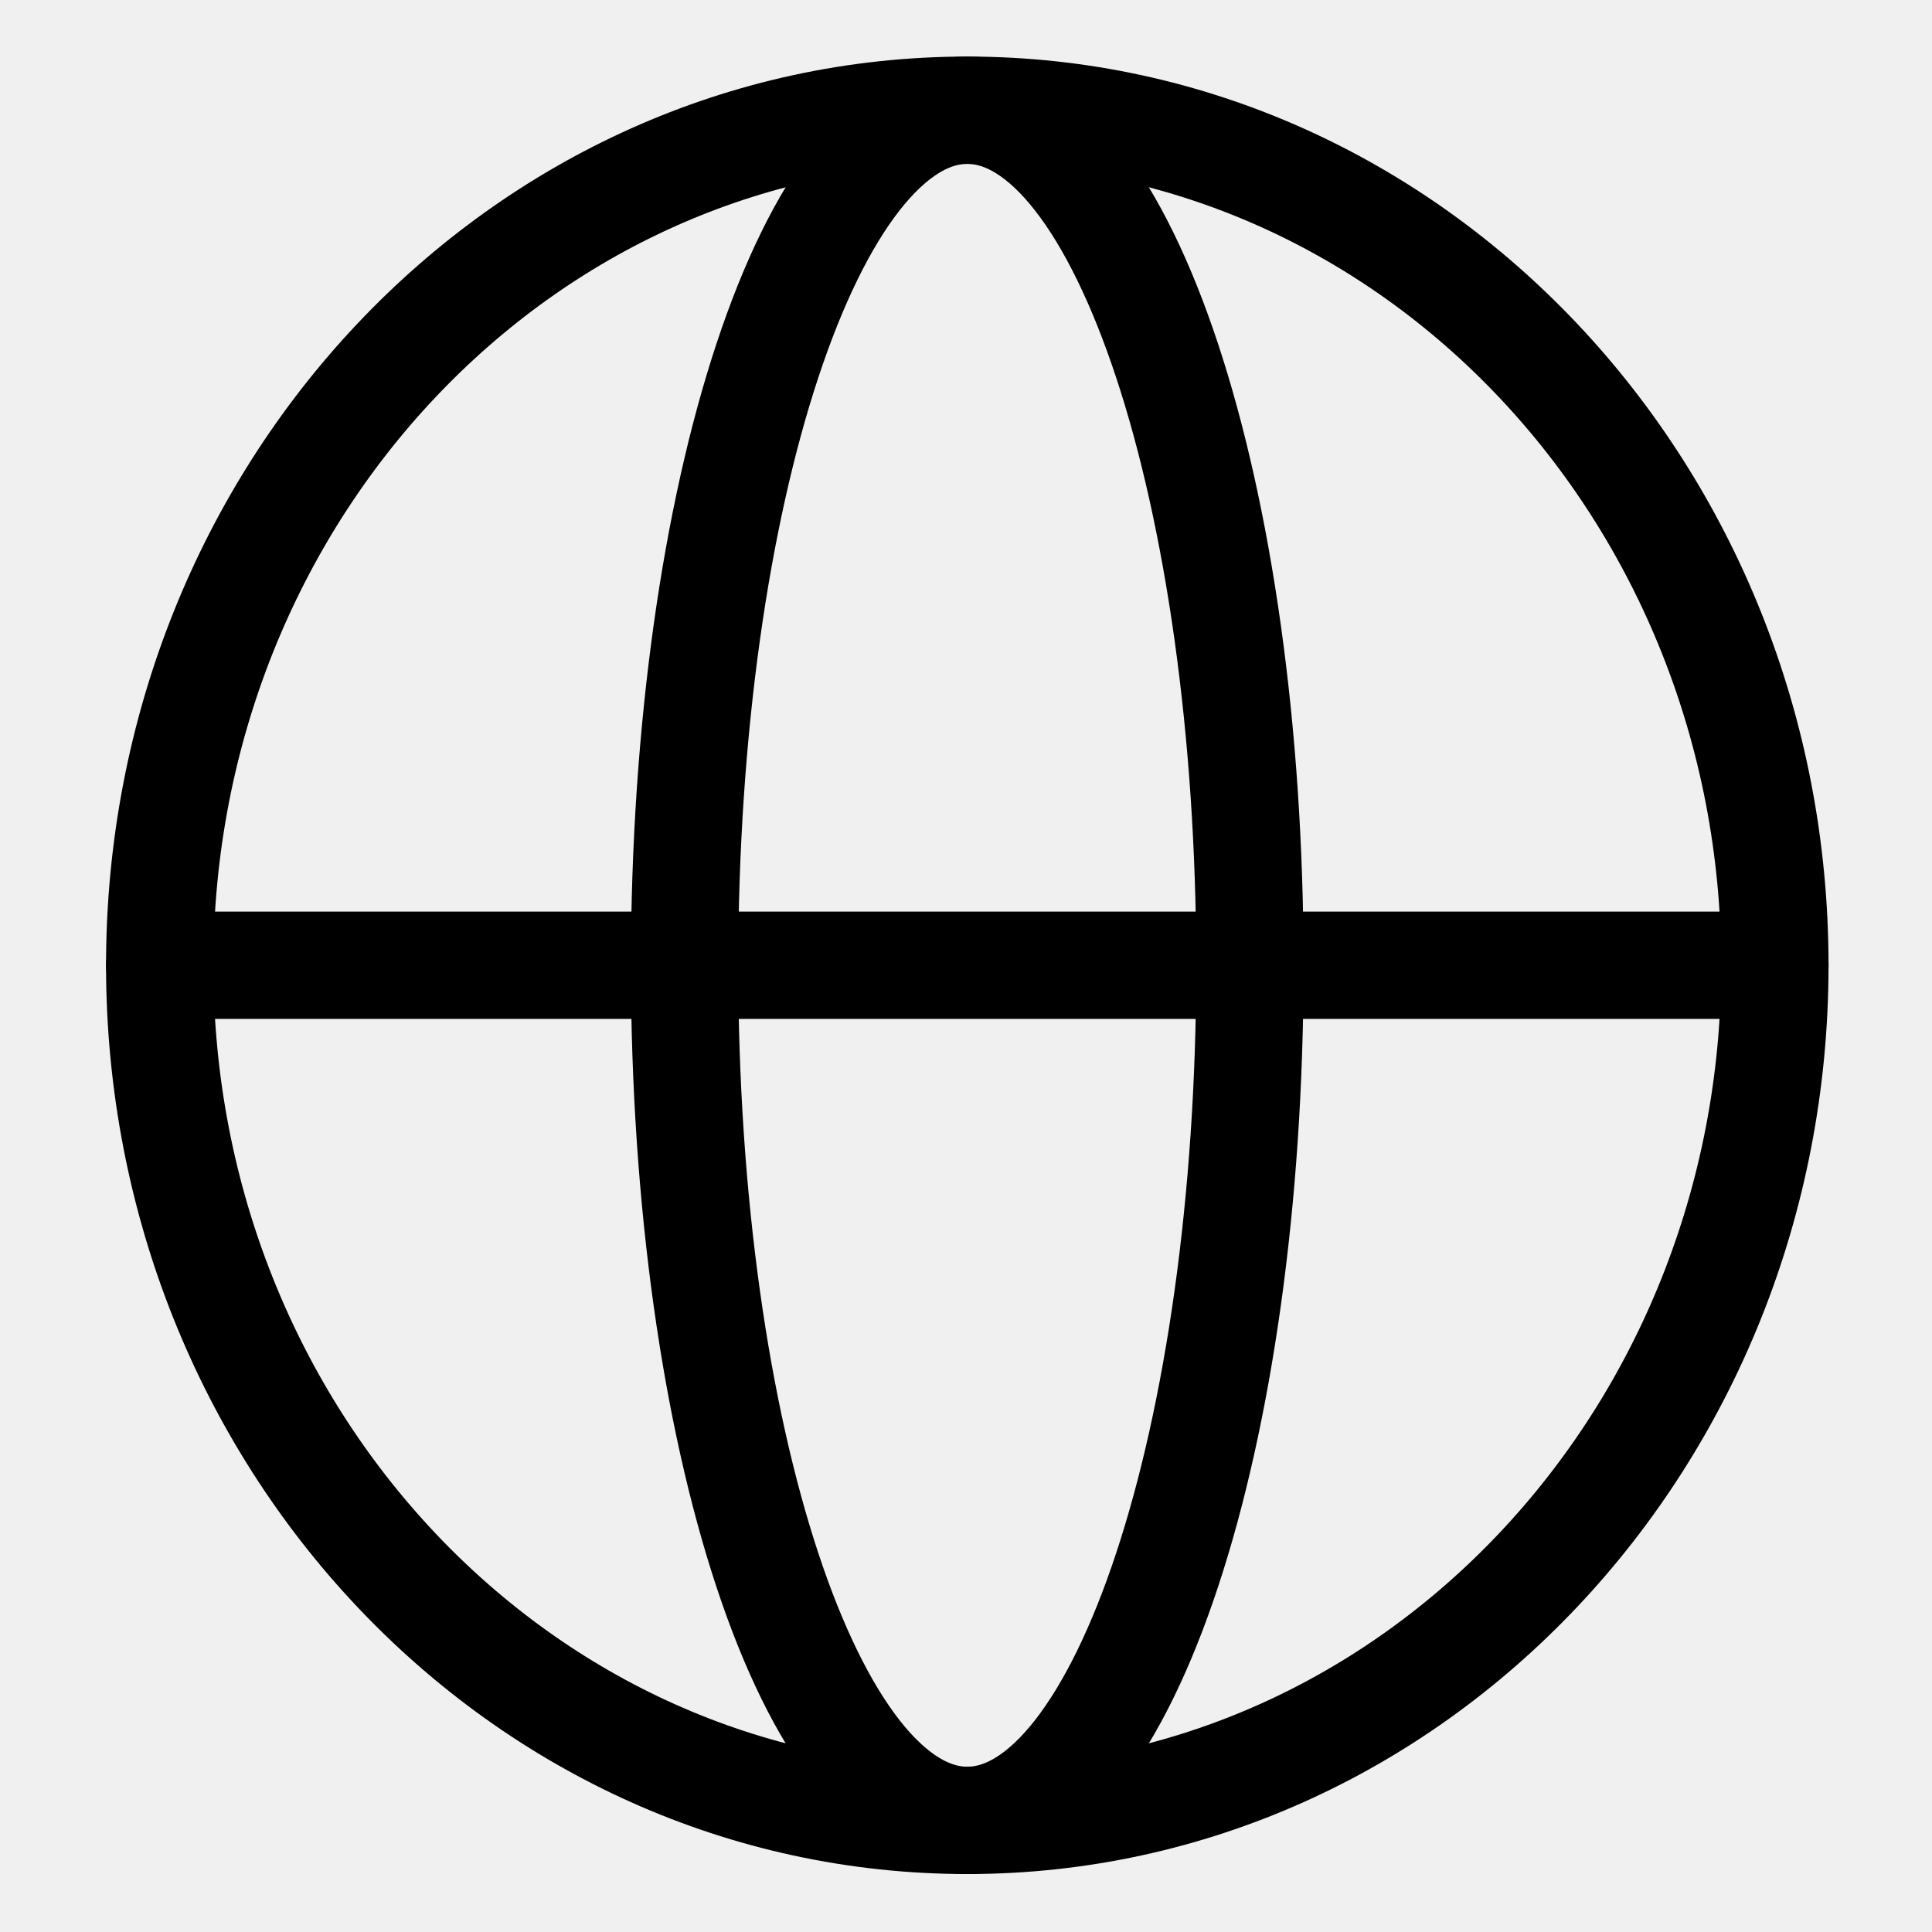
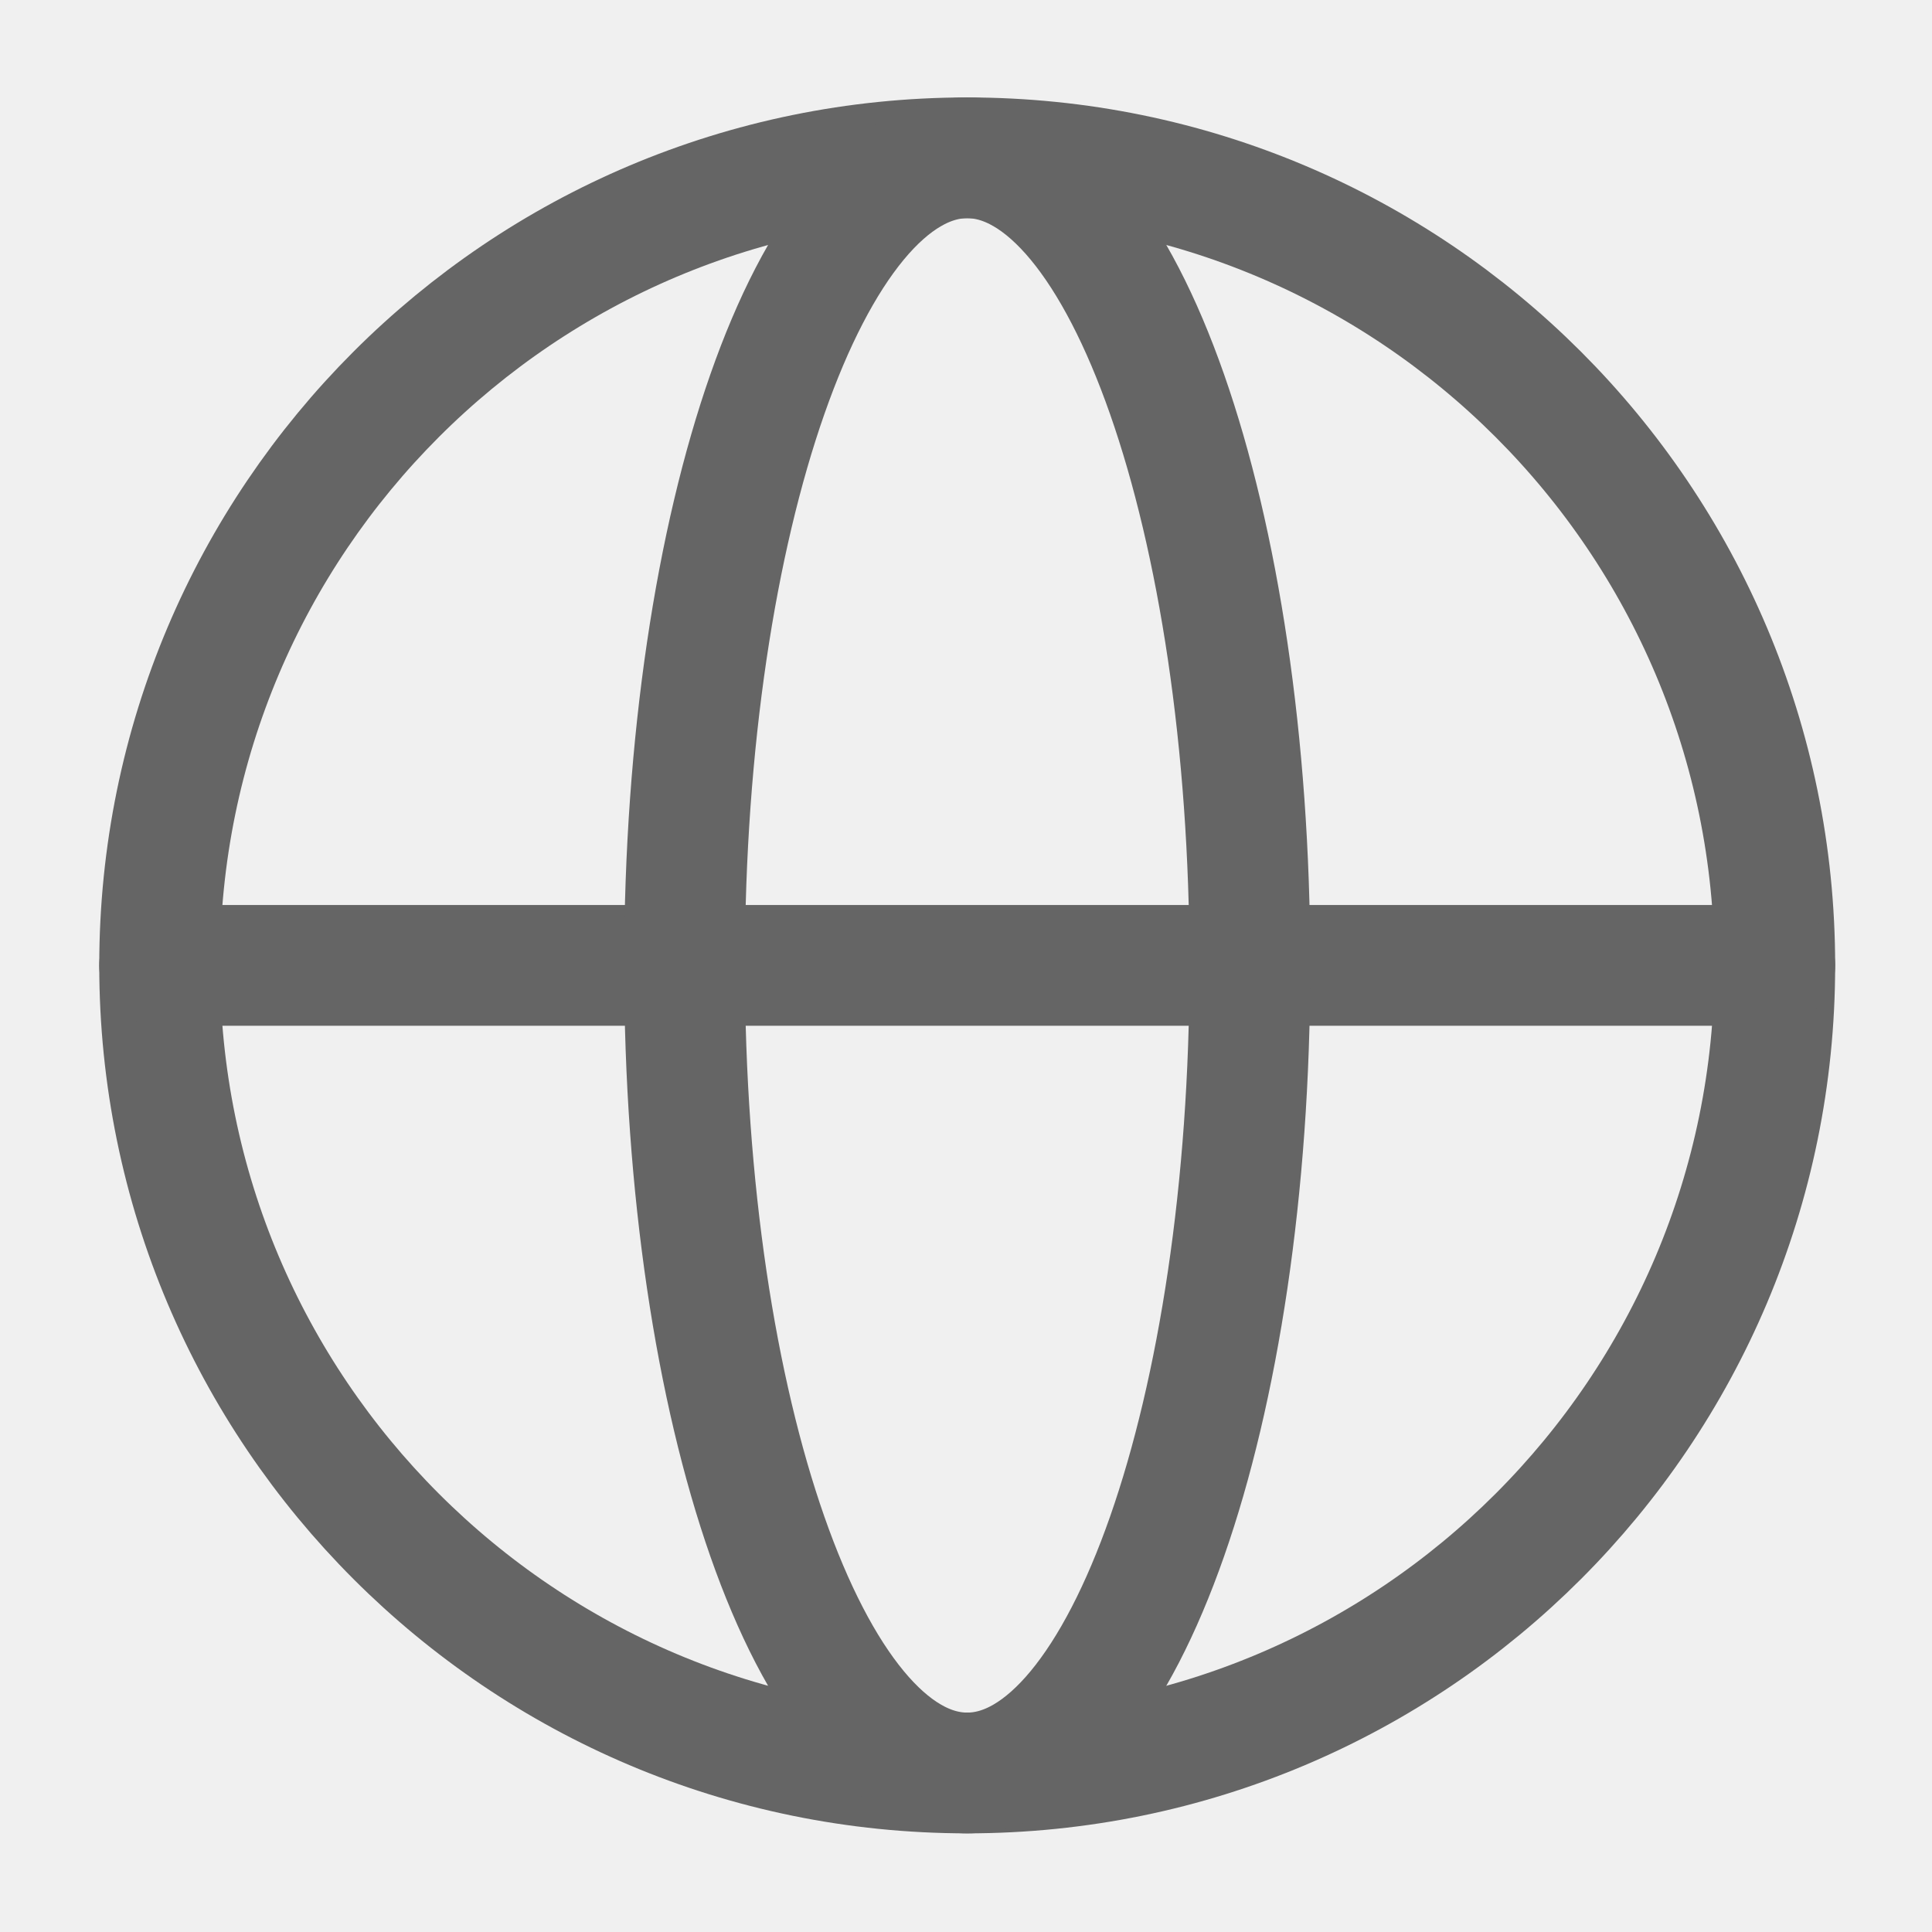
- <svg xmlns="http://www.w3.org/2000/svg" width="18" height="18" viewBox="0 0 18 18" fill="none">
-   <g clip-path="url(#clip0_1658_4122)">
-     <path d="M9.012 16.96C13.167 16.96 16.536 13.394 16.536 8.994C16.536 4.594 13.167 1.027 9.012 1.027C4.856 1.027 1.488 4.594 1.488 8.994C1.488 13.394 4.856 16.96 9.012 16.96Z" stroke="black" stroke-linecap="round" stroke-linejoin="round" />
-     <path d="M1.488 8.993H16.536" stroke="black" stroke-linecap="round" stroke-linejoin="round" />
-     <path d="M9.012 16.96C10.466 16.96 11.645 13.394 11.645 8.994C11.645 4.594 10.466 1.027 9.012 1.027C7.557 1.027 6.378 4.594 6.378 8.994C6.378 13.394 7.557 16.96 9.012 16.96Z" stroke="black" stroke-linecap="round" stroke-linejoin="round" />
+ <svg xmlns="http://www.w3.org/2000/svg" width="16" height="16" viewBox="0 0 16 16" fill="none">
+   <g clip-path="url(#clip0_1708_11724)">
+     <path d="M8.01 14.683C11.704 14.683 14.698 11.688 14.698 7.995C14.698 4.301 11.704 1.307 8.01 1.307C4.317 1.307 1.322 4.301 1.322 7.995C1.322 11.688 4.317 14.683 8.01 14.683Z" stroke="#656565" stroke-linecap="round" stroke-linejoin="round" />
+     <path d="M1.322 7.995H14.698" stroke="#656565" stroke-linecap="round" stroke-linejoin="round" />
+     <path d="M8.01 14.683C9.303 14.683 10.351 11.688 10.351 7.995C10.351 4.301 9.303 1.307 8.01 1.307C6.717 1.307 5.669 4.301 5.669 7.995C5.669 11.688 6.717 14.683 8.01 14.683Z" stroke="#656565" stroke-linecap="round" stroke-linejoin="round" />
  </g>
  <defs>
-     <clipPath id="clip0_1658_4122">
-       <rect width="18" height="18" fill="white" />
+     <clipPath id="clip0_1708_11724">
+       <rect width="16" height="16" fill="white" />
    </clipPath>
  </defs>
</svg>
